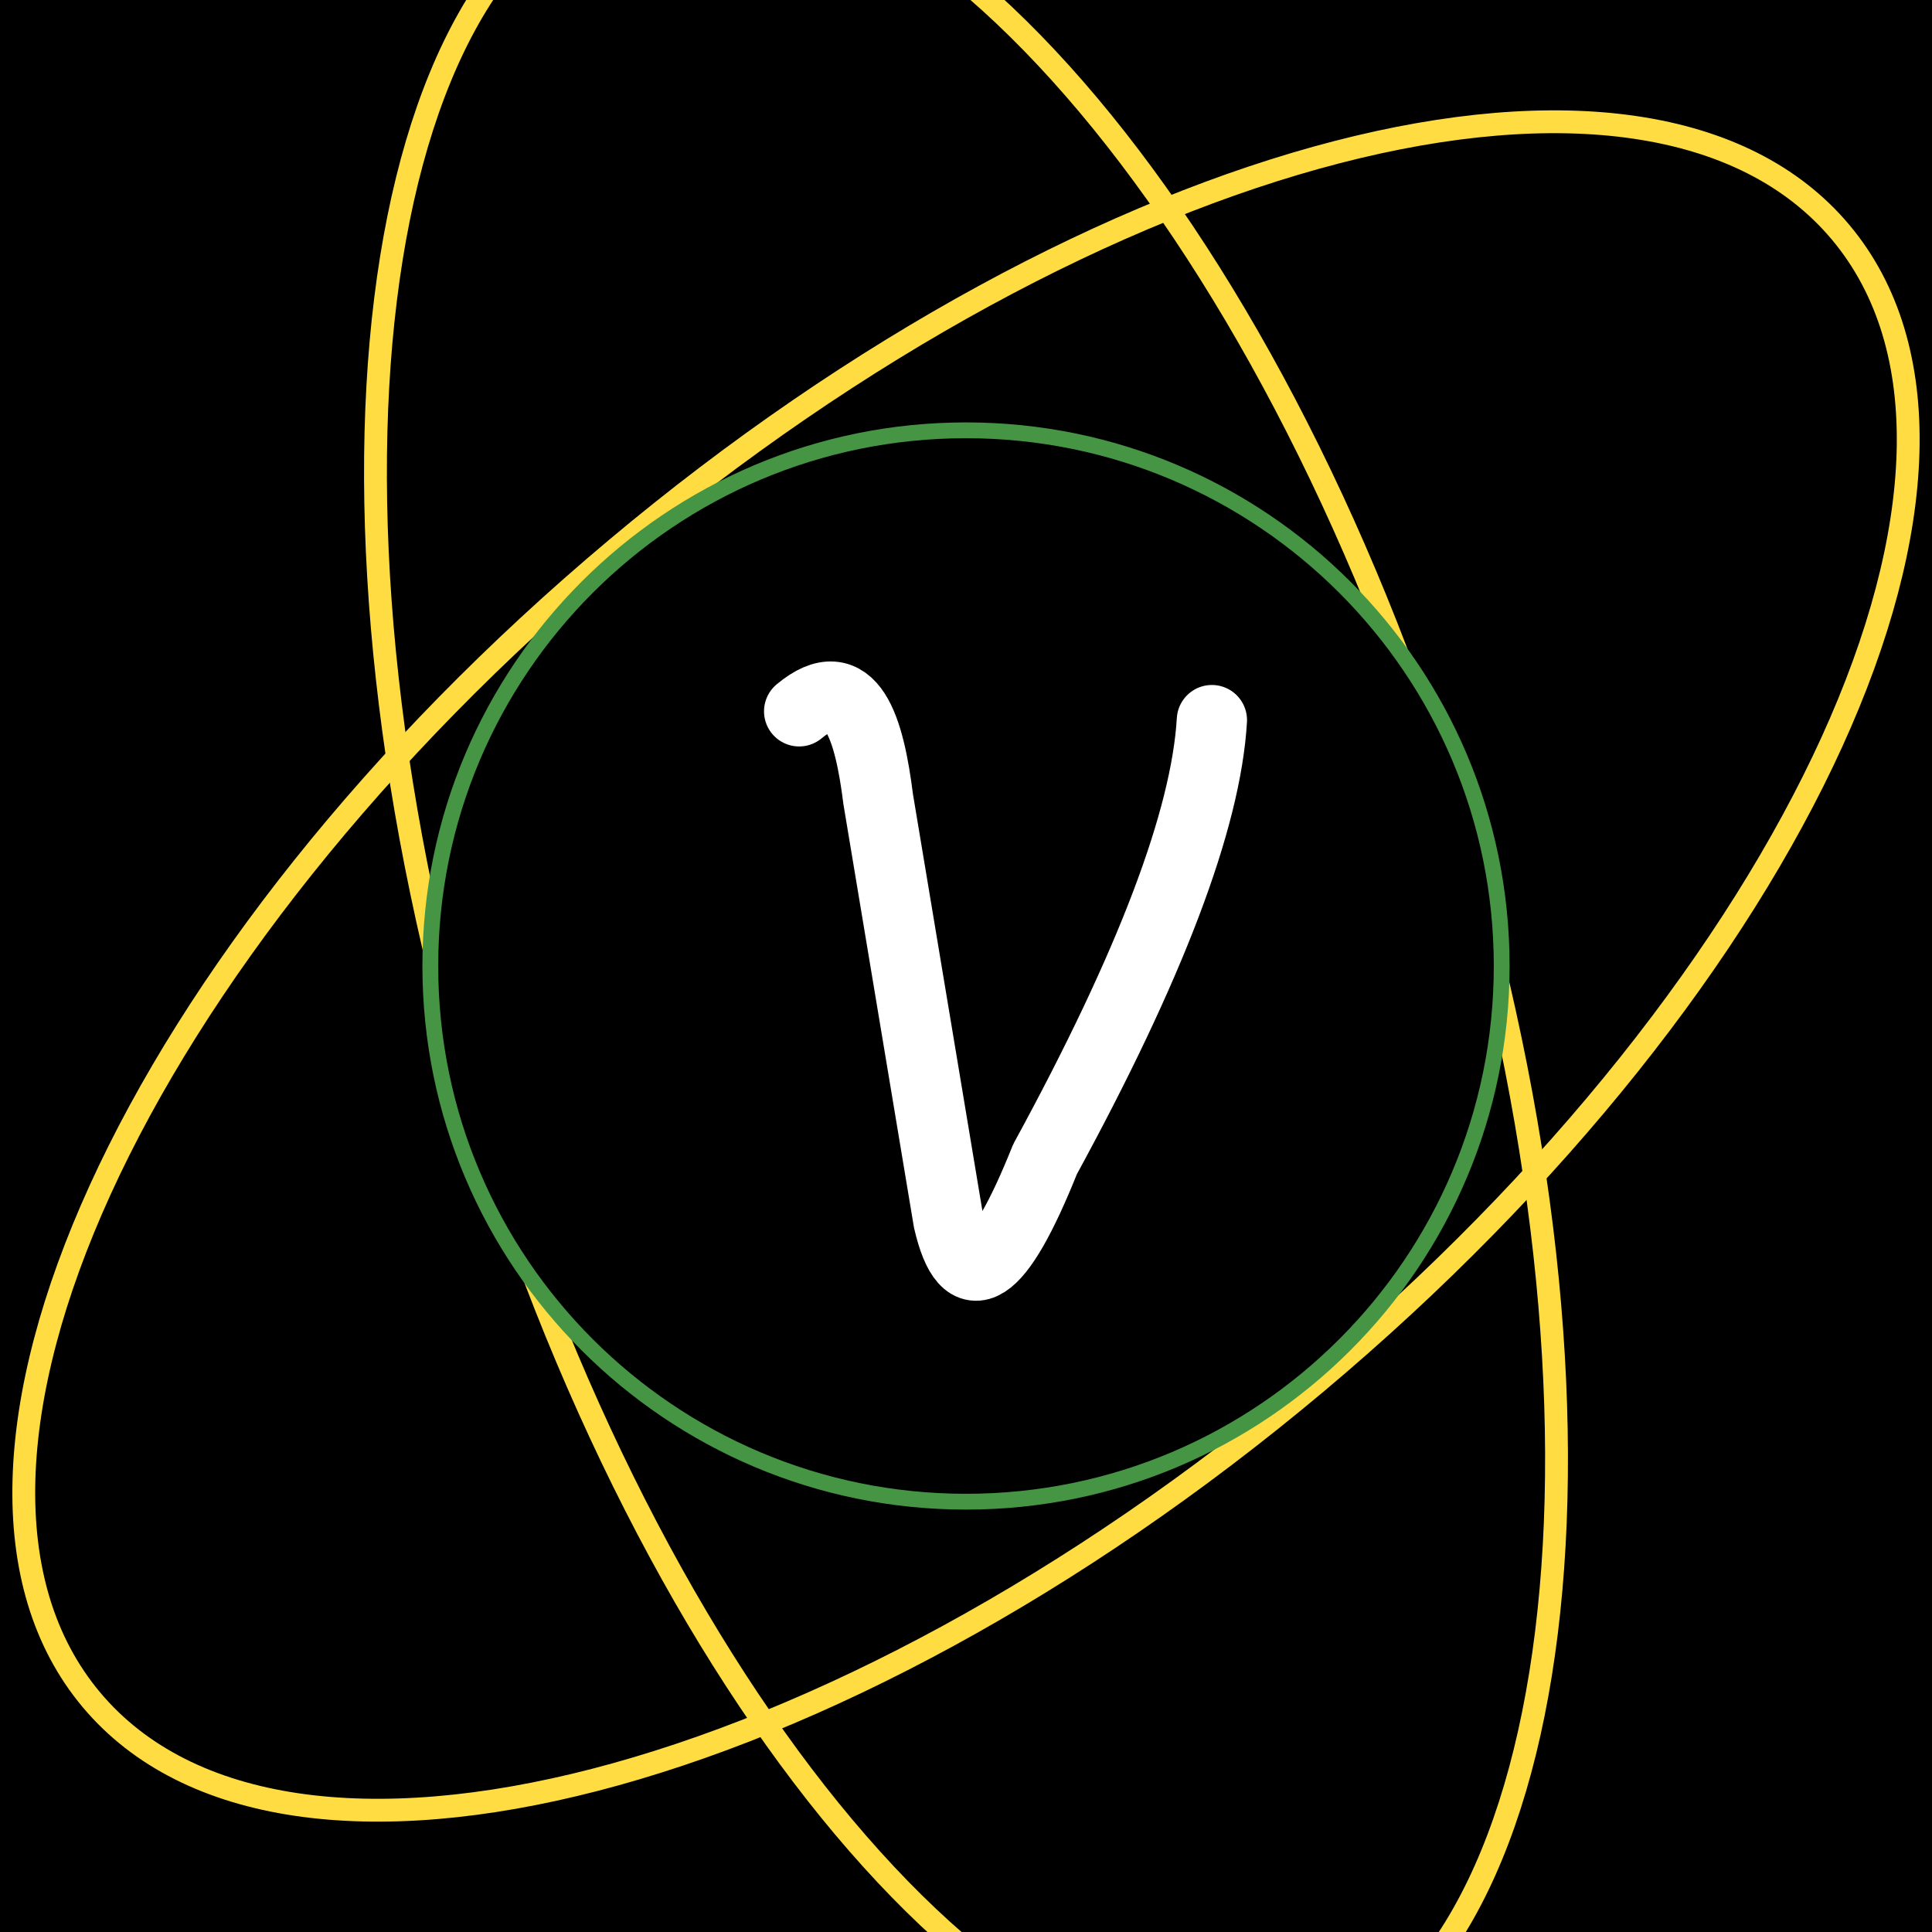
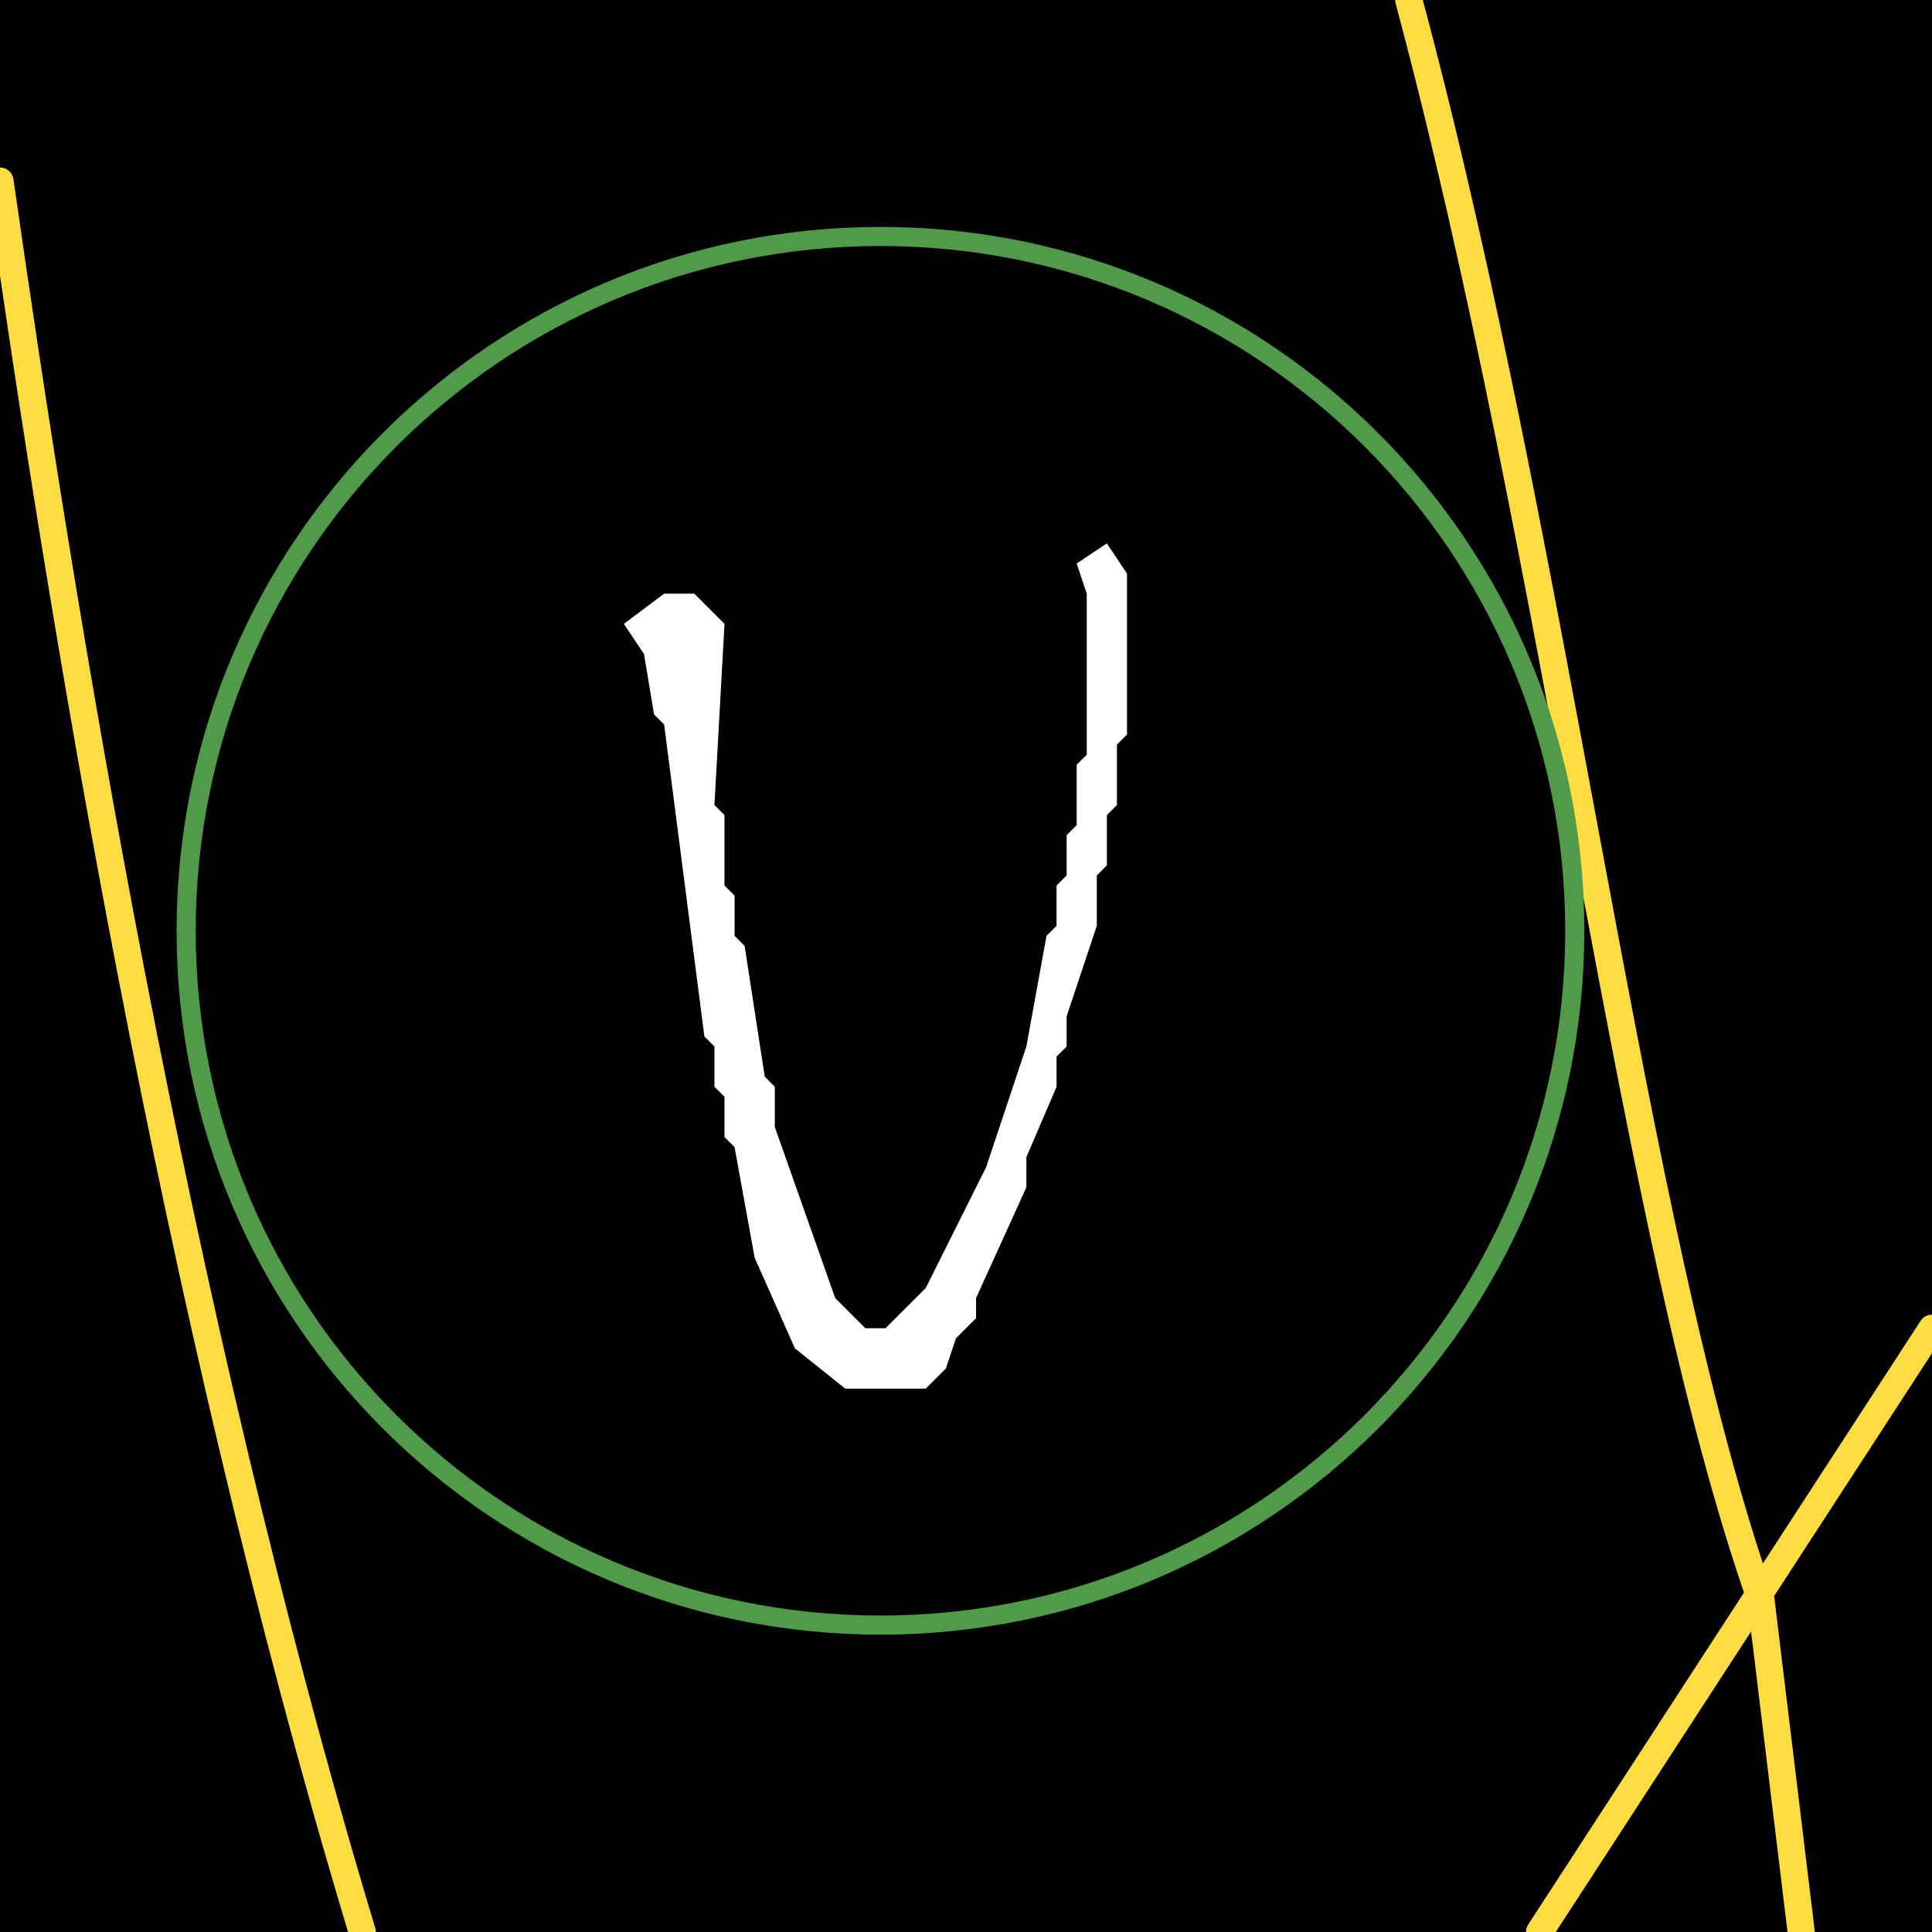
- <svg xmlns="http://www.w3.org/2000/svg" viewBox="0 0 220 220" role="img" aria-label="Logo VACRE">
-   <rect width="220" height="220" fill="#000" />
-   <g fill="none" stroke="#ffdd42" stroke-width="2.6">
-     <ellipse cx="110" cy="110" rx="58" ry="130" transform="rotate(-17 110 110)" />
-     <ellipse cx="110" cy="110" rx="62" ry="130" transform="rotate(50 110 110)" />
+ <svg xmlns="http://www.w3.org/2000/svg" viewBox="0 0 192 192" role="img" aria-label="VACRE — symbole original">
+   <rect width="192" height="192" fill="#000" />
+   <g fill="none" stroke="#ffdc40" stroke-width="2.7" stroke-linecap="round">
+     <path d="M0 18C6 60 17 129 36 192" />
+     <path d="M140 0C155 56 162 122 175 159L179 192" />
+     <path d="M153 192L192 132" />
  </g>
-   <circle cx="110" cy="110" r="61" fill="#000" stroke="#469545" stroke-width="1.8" />
-   <path d="M91 81 C97 76 99 83 100 91 L108 139 Q111 152 119 132 Q137 99 138 82" fill="none" stroke="#fff" stroke-width="8" stroke-linecap="round" stroke-linejoin="round" />
+   <circle cx="87.5" cy="92.5" r="69" stroke="#509a49" stroke-width="1.9" fill="#000" />
+   <path fill="#fff" d="M110,54L107,56L108,59L108,75L107,76L107,82L106,83L106,87L105,88L105,92L104,93L102,104L98,116L92,128L88,132L86,132L83,129L77,112L77,108L76,107L74,94L73,93L73,89L72,88L72,81L71,80L72,62L69,59L66,59L62,62L64,65L65,71L66,72L70,103L71,104L71,108L72,109L72,113L73,114L75,125L79,134L84,138L92,138L94,136L95,133L97,131L97,129L102,118L102,115L105,108L105,105L106,104L106,101L109,92L109,87L110,86L110,81L111,80L111,74L112,73L112,57Z" />
</svg>
